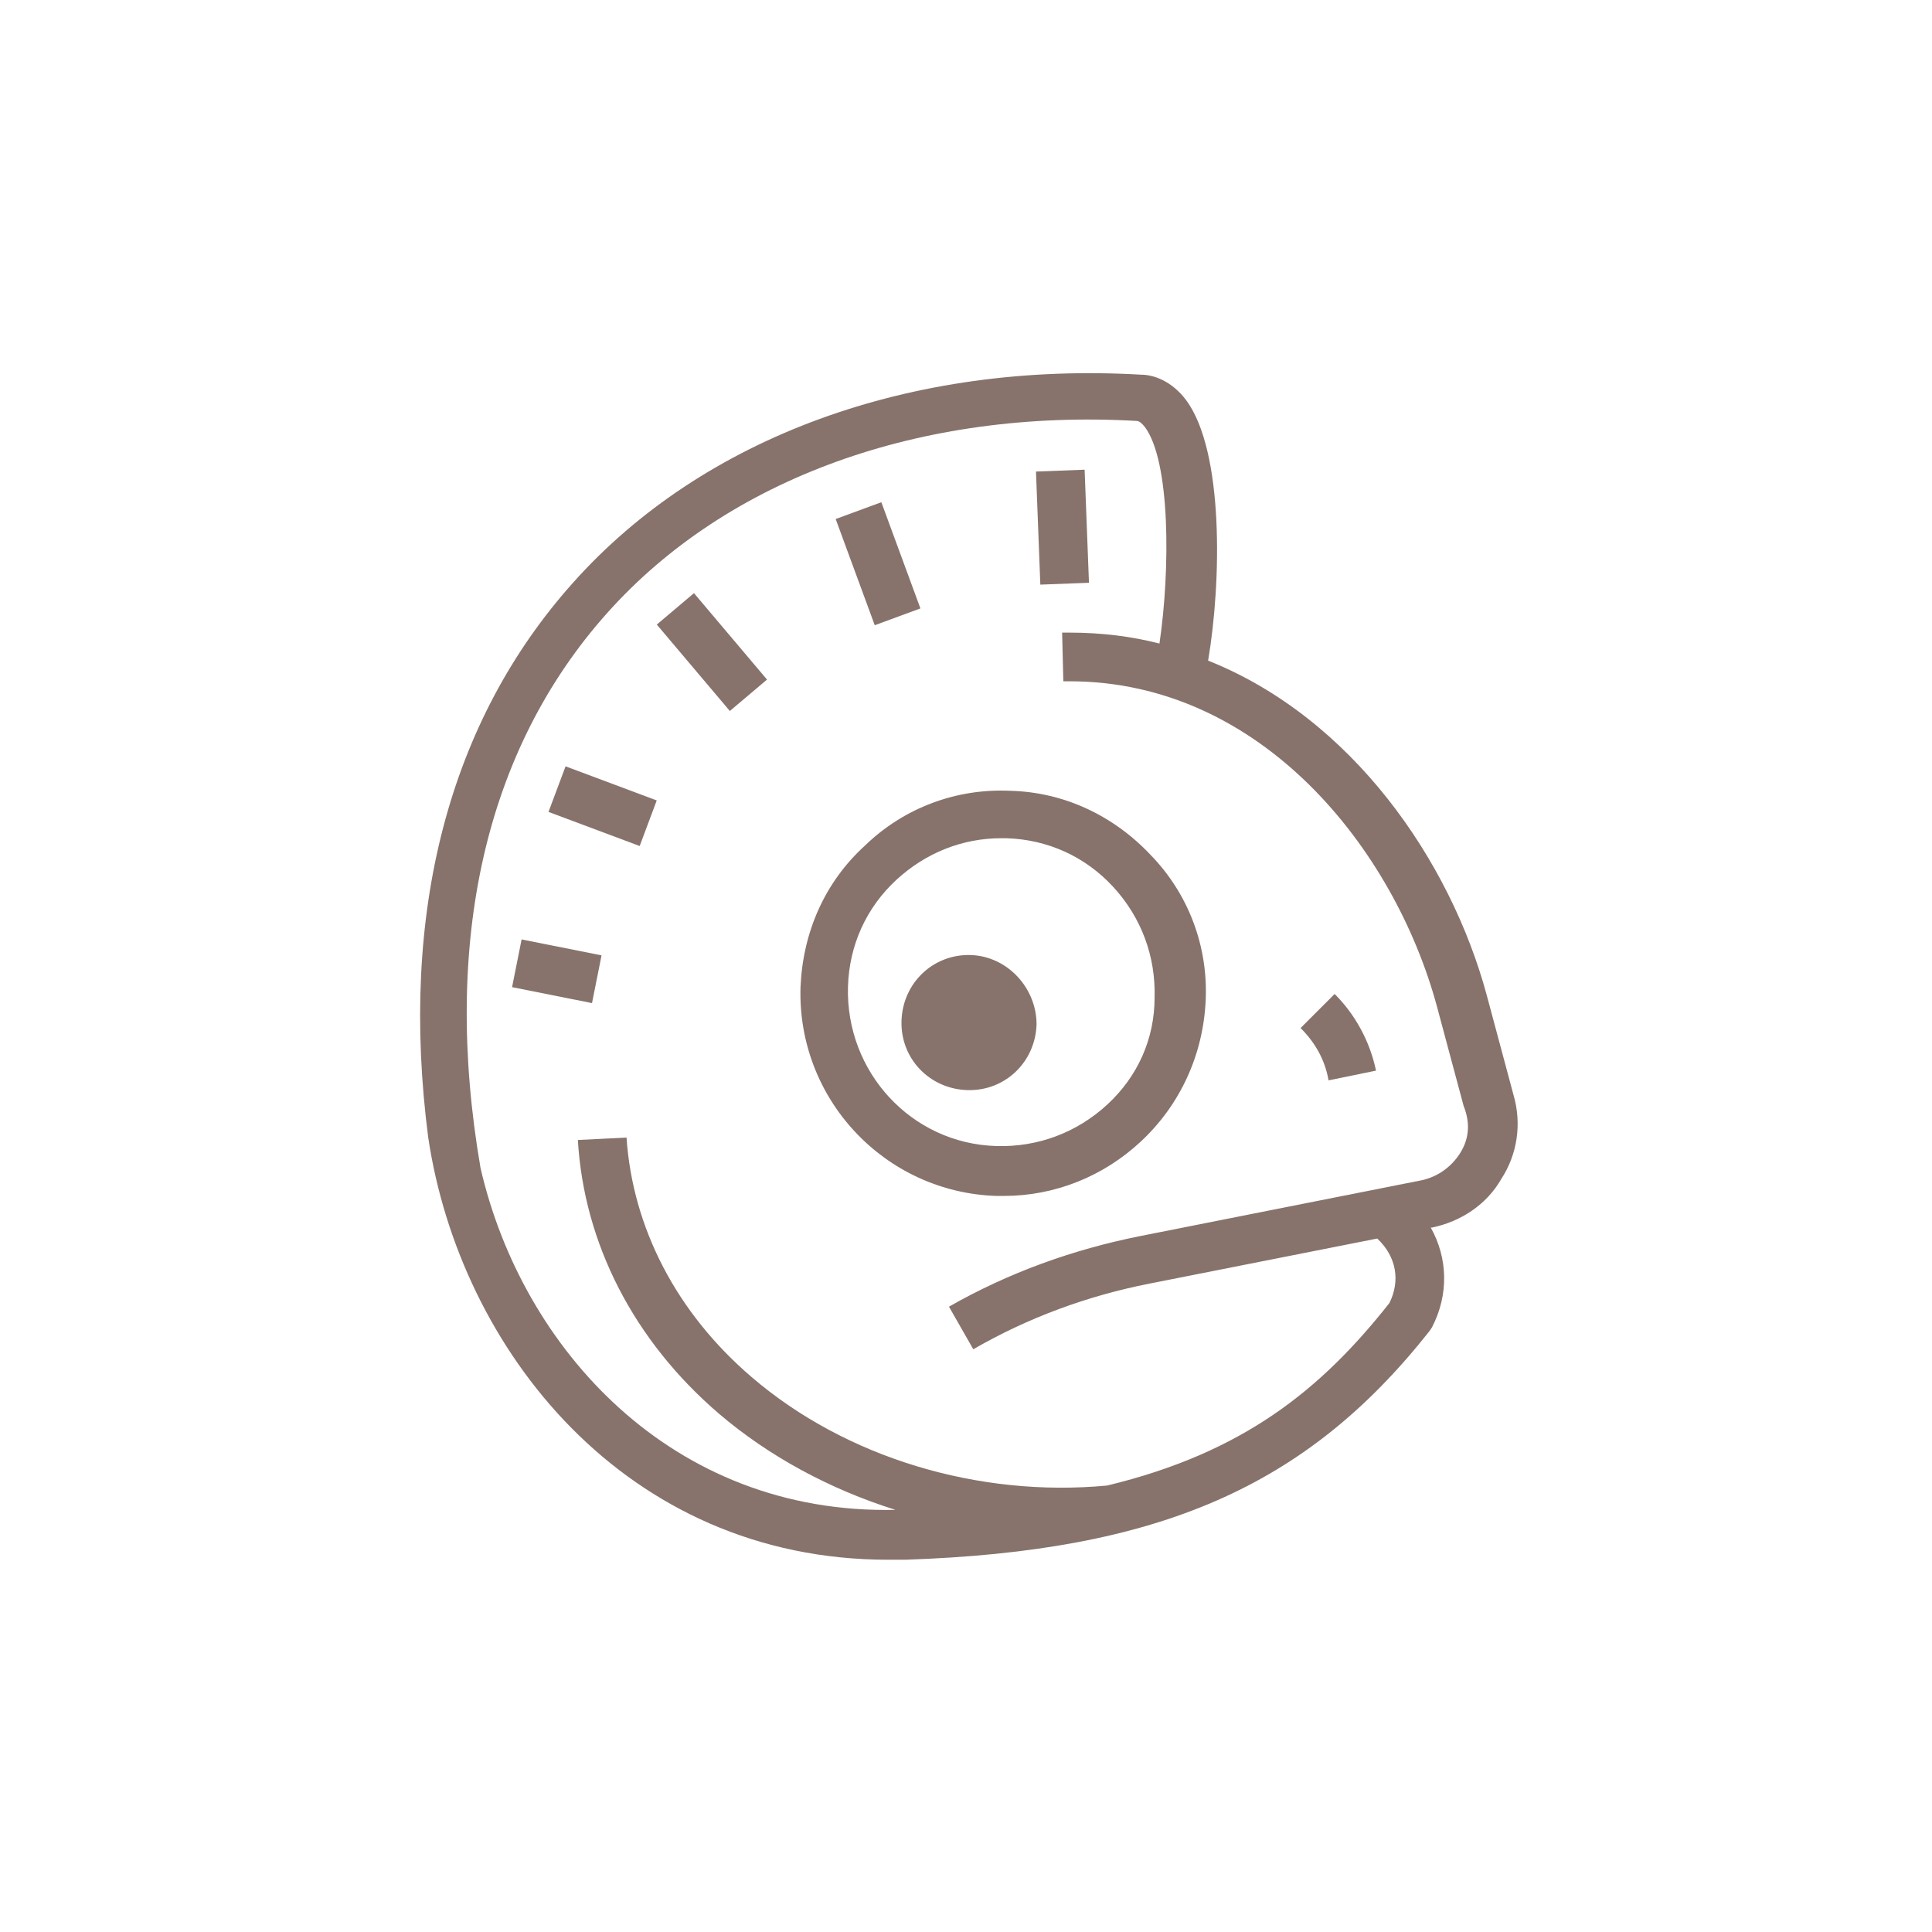
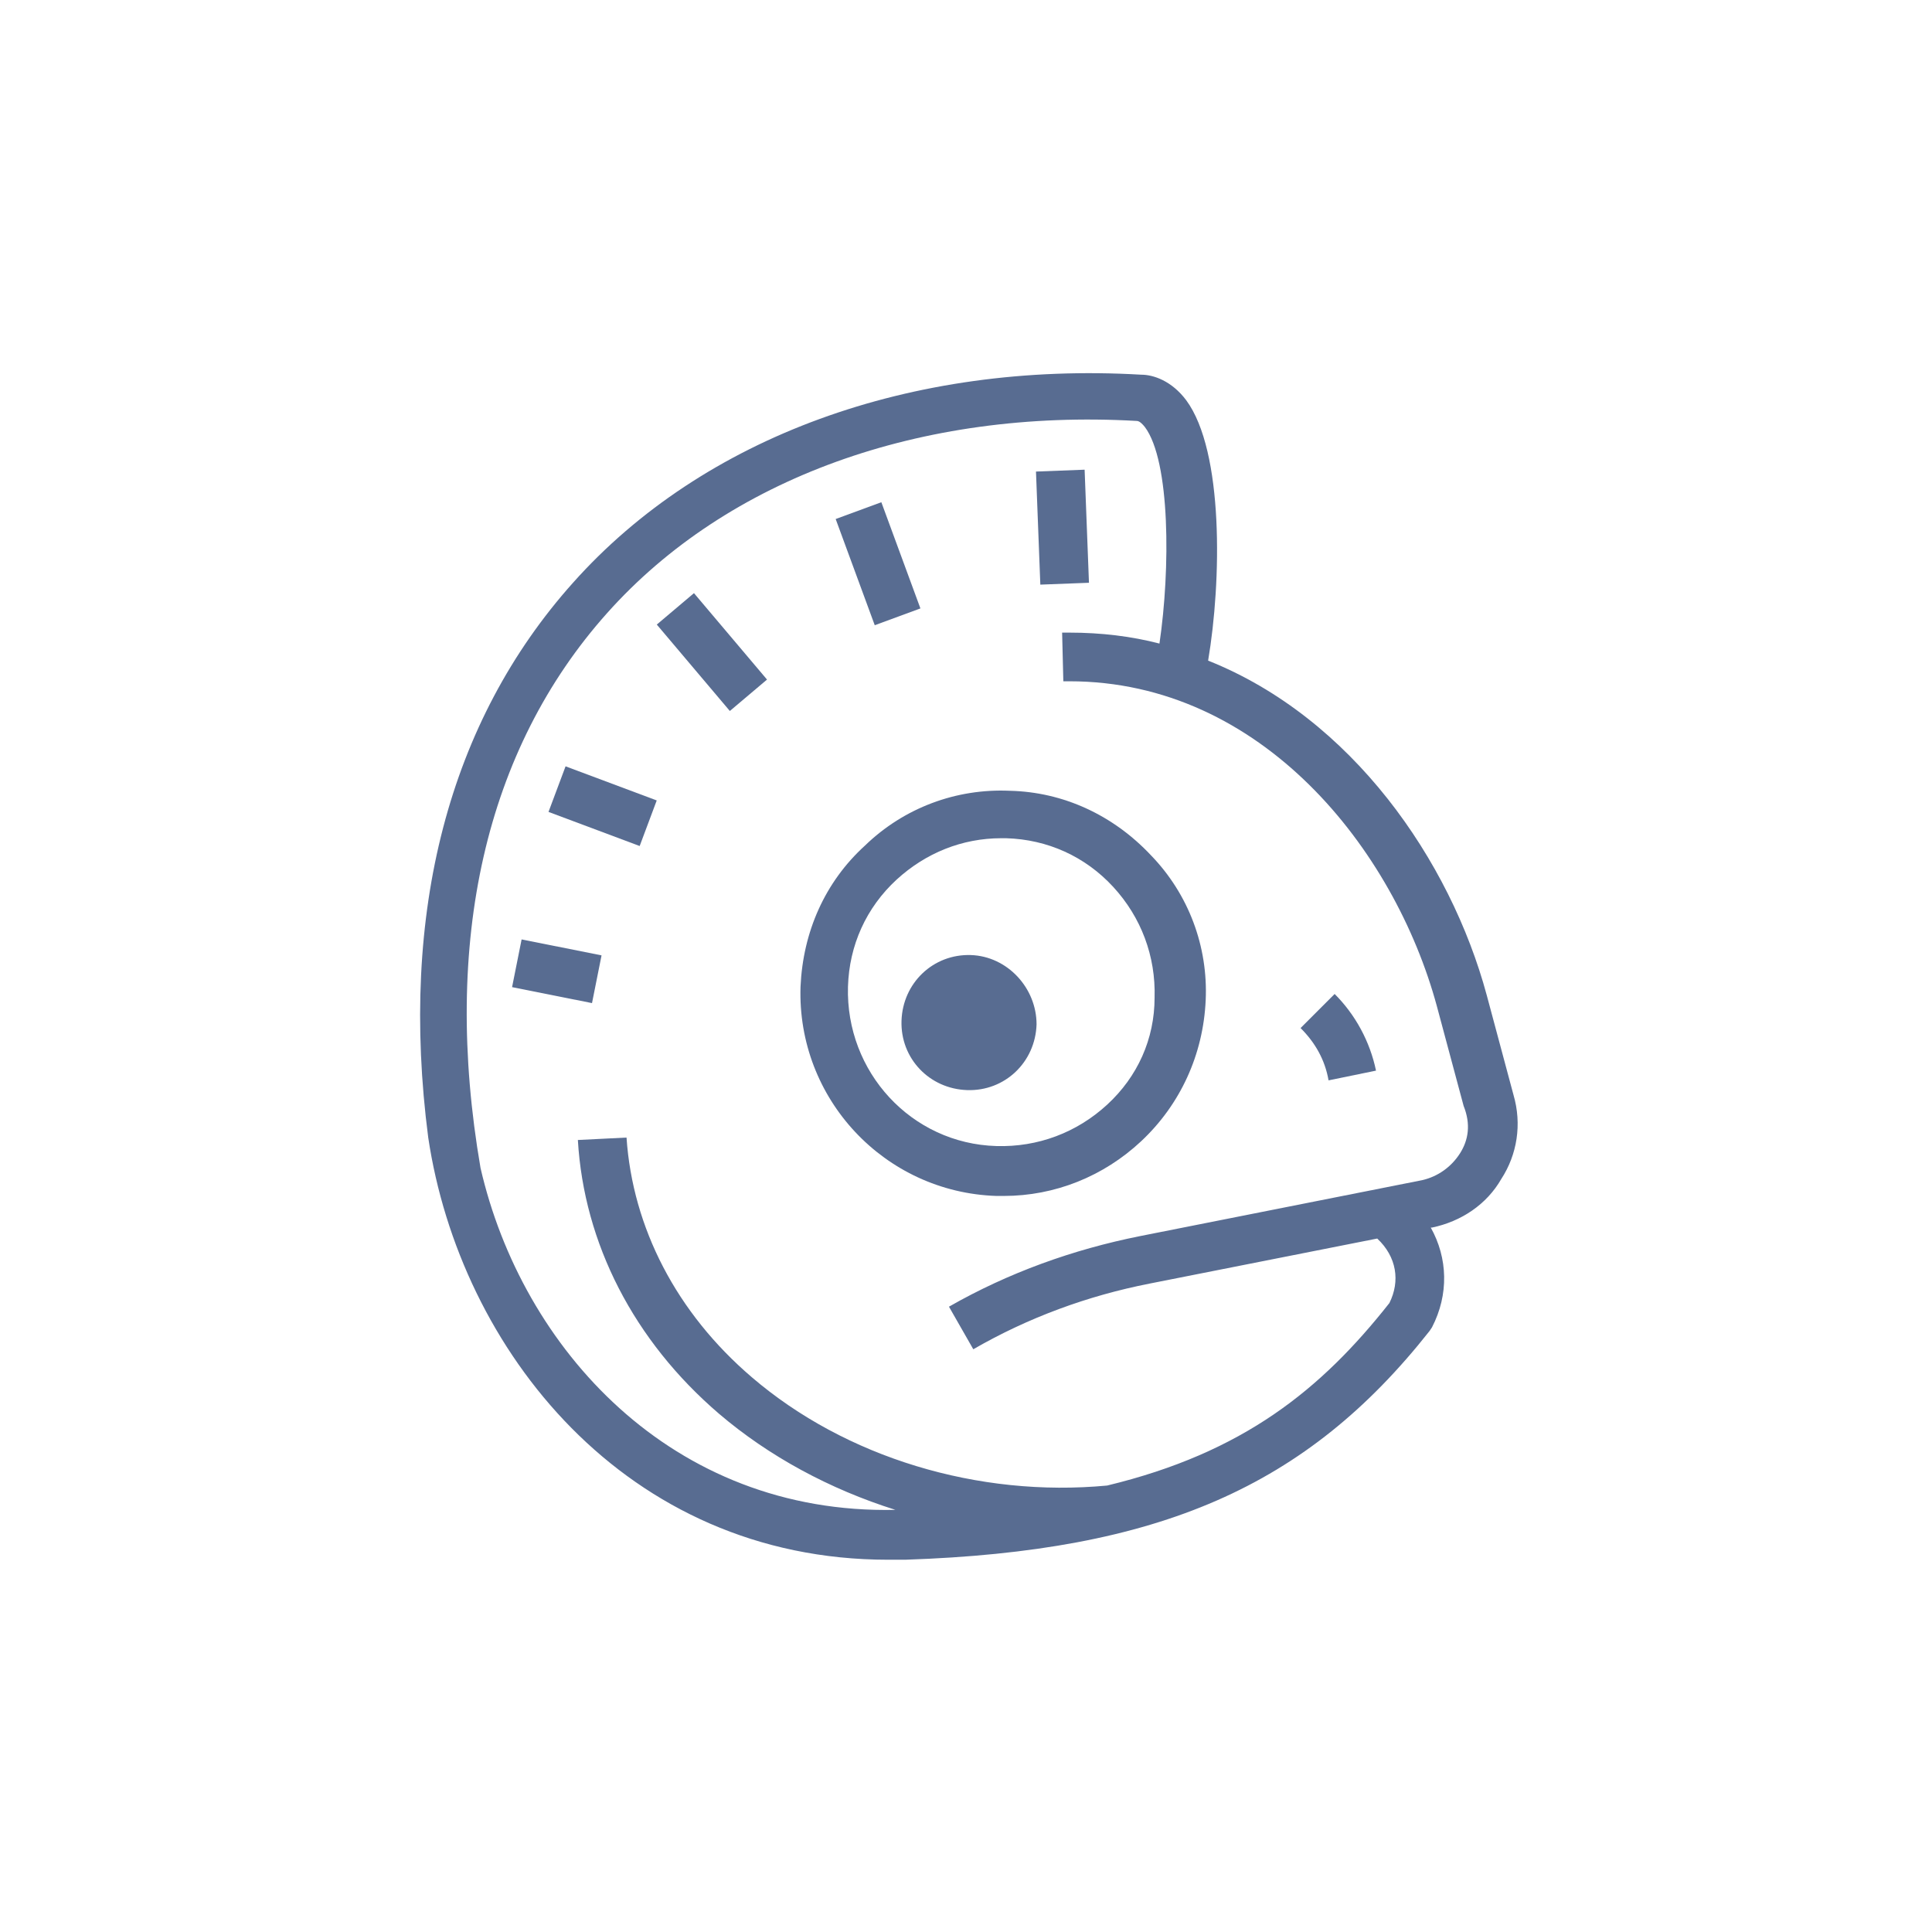
<svg xmlns="http://www.w3.org/2000/svg" width="752pt" height="752pt" version="1.1" viewBox="0 0 752 752">
-   <g fill="#87736b">
+   <g fill="#586c91">
    <path d="m589.11 426.2-10.418-38.832c-14.207-52.566-52.566-107.98-108.45-130.23 5.211-30.781 6.156-81.457-8.523-101.35-5.684-7.578-12.785-9.945-17.523-9.945-89.508-5.211-170.49 24.152-221.16 80.98-48.305 53.988-67.723 128.34-56.355 215.95 12.312 82.402 76.719 164.33 179.01 164.33h6.629c98.977-3.316 156.28-28.414 204.11-89.035l0.945-1.422c6.629-12.785 6.156-26.992-0.473-38.832h0.473c11.367-2.367 21.312-8.996 26.992-18.941 6.164-9.469 8.059-21.309 4.742-32.676zm-20.84 22.734c-3.316 5.211-8.523 8.996-14.68 10.418l-109.87 21.785c-26.047 5.211-51.148 14.207-74.352 27.469l9.473 16.574c21.312-12.312 44.516-20.836 68.668-25.574l88.559-17.523c7.578 7.106 8.996 16.574 4.734 25.102-26.52 33.625-56.828 58.25-109.87 71.039-50.199 4.734-101.82-10.891-138.29-42.148-29.363-25.102-46.41-58.25-48.777-93.297l-18.941 0.945c2.367 40.254 21.785 78.141 54.934 106.55 19.418 16.574 43.098 29.363 68.668 37.414-87.141 1.895-145.39-62.984-161.49-133.08-15.156-88.086 1.895-162.91 49.254-215.95 46.883-52.566 122.18-79.562 206.01-74.824 0.473 0 1.422 0 3.316 2.367 9.945 13.262 9.945 55.41 5.684 84.297-10.891-2.84-22.73-4.262-35.047-4.262h-2.84l0.473 18.941h2.367c74.824 0 126.45 65.355 143.02 126.45l10.418 38.832c2.848 7.109 1.898 13.266-1.418 18.477z" />
    <path d="m393.05 307.8c-20.836-0.945-41.203 6.629-56.355 21.312-15.629 14.207-24.152 33.625-25.102 54.934-1.422 43.57 32.676 80.035 76.246 81.457h2.84c19.891 0 38.832-7.578 53.516-21.312 15.156-14.207 24.152-33.625 25.102-54.934 0.945-20.836-6.629-41.203-21.312-56.355-14.68-15.629-34.098-24.625-54.934-25.102zm37.887 122.18c-11.84 10.891-26.992 16.574-43.098 16.102-33.152-0.945-58.723-28.887-57.777-62.039 0.473-16.102 7.106-30.781 18.941-41.676 11.367-10.418 25.574-16.102 40.727-16.102h1.895c16.102 0.473 30.781 7.106 41.676 18.941 10.891 11.84 16.574 26.992 16.102 43.098 0.004 16.105-6.625 30.785-18.465 41.676z" />
    <path d="m377.89 371.74c-14.68-0.473-26.52 10.891-26.992 25.574-0.473 14.68 10.891 26.52 25.574 26.992 14.68 0.473 26.52-10.891 26.992-25.574 0-14.203-11.367-26.52-25.574-26.992z" />
    <path d="m506.23 400.15c5.684 5.684 9.473 12.312 10.891 20.363l18.469-3.789c-2.367-11.367-8.051-21.785-16.102-29.836z" />
    <path d="m284.08 276.74-28.434-33.637 14.469-12.23 28.434 33.637z" />
    <path d="m248.98 329.3-35.484-13.277 6.641-17.742 35.484 13.277z" />
    <path d="m230.43 390.44-31.113-6.211 3.711-18.574 31.113 6.211z" />
    <path d="m343.05 195.48 15.207 41.336-17.777 6.543-15.207-41.336z" />
    <path d="m422.17 182.82 1.691 44.012-18.93 0.727-1.691-44.012z" />
  </g>
</svg>
